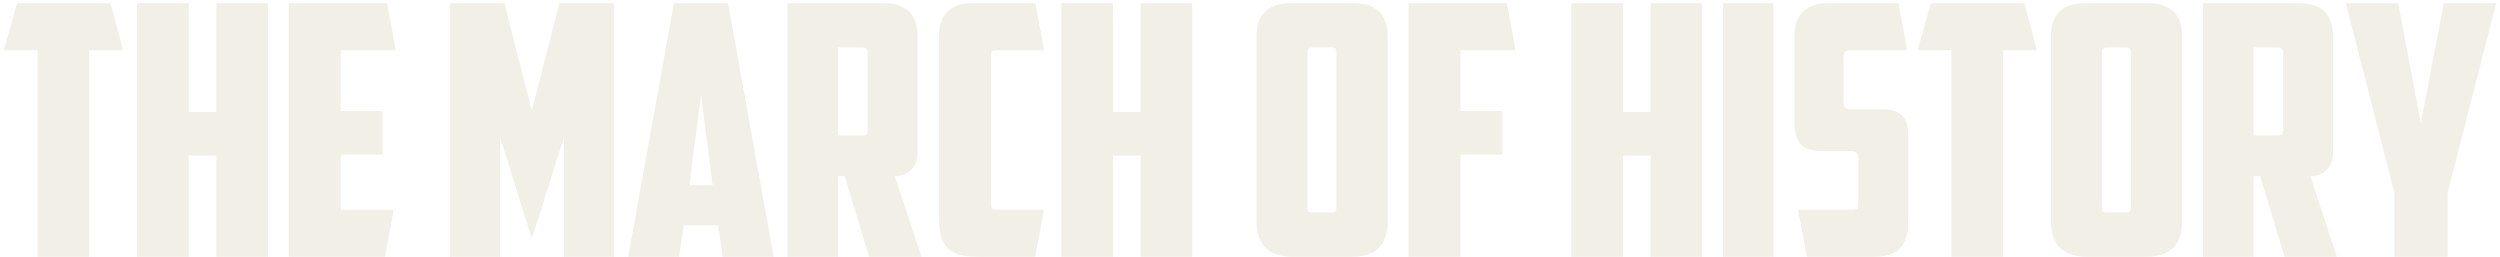
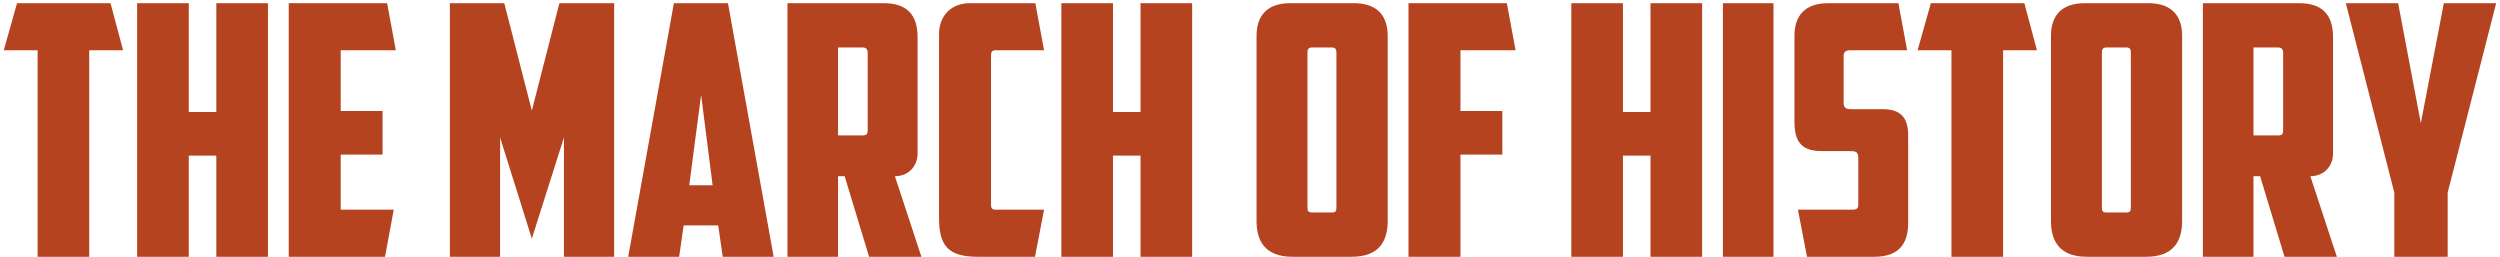
<svg xmlns="http://www.w3.org/2000/svg" width="516" height="53" viewBox="0 0 516 53" fill="none">
-   <path d="M3.515 0.656L0.779 10.376H7.763V53H18.419V10.376H25.403L22.811 0.656H3.515ZM55.304 0.656H44.648V23.12H38.961V0.656H28.305V53H38.961V32.12H44.648V53H55.304V0.656ZM59.594 53H79.466L81.266 43.28H70.322V31.904H78.962V22.904H70.322V10.376H81.698L79.898 0.656H59.594V53ZM109.771 49.256L116.395 28.376V53H126.763V0.656H115.459L109.771 22.832L104.083 0.656H92.851V53H103.219V28.376L109.771 49.256ZM148.237 46.52L149.173 53H159.685L150.253 0.656H139.093L129.661 53H140.173L141.109 46.52H148.237ZM144.709 19.592L147.085 38.24H142.261L144.709 19.592ZM178.083 9.8C178.803 9.8 179.091 10.232 179.091 10.88V26.864C179.091 27.656 178.875 27.944 178.083 27.944H172.971V9.8H178.083ZM189.387 7.64C189.387 2.96 187.083 0.656 182.403 0.656H162.531V53H172.971V36.368H174.339L179.379 53H190.179L184.707 36.368C187.731 36.368 189.387 34.064 189.387 31.76V7.64ZM213.62 53L215.492 43.28H205.484C204.764 43.28 204.548 42.92 204.548 42.272V11.384C204.548 10.736 204.764 10.376 205.484 10.376H215.492L213.692 0.656H200.156C196.628 0.656 193.82 2.96 193.82 7.064V45.08C193.82 50.84 195.836 53 201.812 53H213.62ZM246.062 0.656H235.406V23.12H229.718V0.656H219.062V53H229.718V32.12H235.406V53H246.062V0.656ZM274.903 9.8C275.623 9.8 275.839 10.16 275.839 10.808V42.776C275.839 43.568 275.695 43.856 274.831 43.856H270.871C270.007 43.856 269.863 43.568 269.863 42.776V10.808C269.863 10.16 270.079 9.8 270.799 9.8H274.903ZM286.423 7.424C286.423 3.32 284.335 0.656 279.439 0.656H266.335C261.439 0.656 259.351 3.32 259.351 7.424V45.584C259.351 49.544 260.935 53 266.767 53H279.007C284.839 53 286.423 49.544 286.423 45.584V7.424ZM290.711 53H301.439V31.904H310.079V22.904H301.439V10.376H312.815L311.015 0.656H290.711V53ZM351.32 0.656H340.664V23.12H334.976V0.656H324.32V53H334.976V32.12H340.664V53H351.32V0.656ZM355.609 53H366.049V0.656H355.609V53ZM386.863 53C391.543 53 393.847 50.696 393.847 46.016V27.872C393.847 23.984 391.975 22.544 388.663 22.544H382.111C381.031 22.544 380.527 22.256 380.527 21.176V11.528C380.527 10.736 380.959 10.376 381.823 10.376H393.631L391.831 0.656H377.359C372.463 0.656 370.375 3.32 370.375 7.424V25.28C370.375 30.464 373.111 31.184 376.207 31.184H381.607C383.047 31.184 383.551 31.256 383.551 32.696V42.2C383.551 42.992 383.263 43.28 382.327 43.28H371.095L372.967 53H386.863ZM398.53 0.656L395.794 10.376H402.778V53H413.434V10.376H420.418L417.826 0.656H398.53ZM438.872 9.8C439.592 9.8 439.808 10.16 439.808 10.808V42.776C439.808 43.568 439.664 43.856 438.8 43.856H434.84C433.976 43.856 433.832 43.568 433.832 42.776V10.808C433.832 10.16 434.048 9.8 434.768 9.8H438.872ZM450.392 7.424C450.392 3.32 448.304 0.656 443.408 0.656H430.304C425.408 0.656 423.32 3.32 423.32 7.424V45.584C423.32 49.544 424.904 53 430.736 53H442.976C448.808 53 450.392 49.544 450.392 45.584V7.424ZM470.232 9.8C470.952 9.8 471.24 10.232 471.24 10.88V26.864C471.24 27.656 471.024 27.944 470.232 27.944H465.12V9.8H470.232ZM481.536 7.64C481.536 2.96 479.232 0.656 474.552 0.656H454.68V53H465.12V36.368H466.488L471.528 53H482.328L476.856 36.368C479.88 36.368 481.536 34.064 481.536 31.76V7.64ZM505.201 39.752L515.209 0.656H504.409L499.657 25.424L494.977 0.656H484.177L494.185 39.752V53H505.201V39.752Z" fill="#F2EFE6" />
+   <path d="M3.515 0.656L0.779 10.376H7.763V53H18.419V10.376H25.403L22.811 0.656H3.515ZM55.304 0.656H44.648V23.12H38.961V0.656H28.305V53H38.961V32.12H44.648V53H55.304V0.656ZM59.594 53H79.466L81.266 43.28H70.322V31.904H78.962V22.904H70.322V10.376H81.698L79.898 0.656H59.594V53ZM109.771 49.256L116.395 28.376V53H126.763V0.656H115.459L109.771 22.832L104.083 0.656H92.851V53H103.219V28.376L109.771 49.256ZM148.237 46.52L149.173 53H159.685L150.253 0.656H139.093L129.661 53H140.173L141.109 46.52H148.237ZM144.709 19.592L147.085 38.24H142.261L144.709 19.592ZM178.083 9.8C178.803 9.8 179.091 10.232 179.091 10.88V26.864C179.091 27.656 178.875 27.944 178.083 27.944H172.971V9.8H178.083ZM189.387 7.64C189.387 2.96 187.083 0.656 182.403 0.656H162.531V53H172.971V36.368H174.339L179.379 53H190.179L184.707 36.368C187.731 36.368 189.387 34.064 189.387 31.76V7.64ZM213.62 53L215.492 43.28H205.484C204.764 43.28 204.548 42.92 204.548 42.272V11.384C204.548 10.736 204.764 10.376 205.484 10.376H215.492L213.692 0.656H200.156C196.628 0.656 193.82 2.96 193.82 7.064V45.08C193.82 50.84 195.836 53 201.812 53H213.62ZM246.062 0.656H235.406V23.12H229.718V0.656H219.062V53H229.718V32.12H235.406V53H246.062V0.656ZM274.903 9.8C275.623 9.8 275.839 10.16 275.839 10.808V42.776C275.839 43.568 275.695 43.856 274.831 43.856H270.871C270.007 43.856 269.863 43.568 269.863 42.776V10.808C269.863 10.16 270.079 9.8 270.799 9.8H274.903ZM286.423 7.424C286.423 3.32 284.335 0.656 279.439 0.656H266.335C261.439 0.656 259.351 3.32 259.351 7.424V45.584C259.351 49.544 260.935 53 266.767 53H279.007C284.839 53 286.423 49.544 286.423 45.584V7.424ZM290.711 53H301.439V31.904H310.079V22.904H301.439V10.376H312.815L311.015 0.656H290.711V53ZM351.32 0.656H340.664V23.12H334.976V0.656H324.32V53H334.976V32.12H340.664V53H351.32V0.656ZM355.609 53H366.049V0.656H355.609V53ZM386.863 53C391.543 53 393.847 50.696 393.847 46.016V27.872C393.847 23.984 391.975 22.544 388.663 22.544H382.111C381.031 22.544 380.527 22.256 380.527 21.176V11.528C380.527 10.736 380.959 10.376 381.823 10.376H393.631L391.831 0.656H377.359C372.463 0.656 370.375 3.32 370.375 7.424V25.28C370.375 30.464 373.111 31.184 376.207 31.184H381.607C383.047 31.184 383.551 31.256 383.551 32.696V42.2C383.551 42.992 383.263 43.28 382.327 43.28H371.095L372.967 53H386.863ZM398.53 0.656L395.794 10.376H402.778V53H413.434V10.376H420.418L417.826 0.656H398.53ZM438.872 9.8C439.592 9.8 439.808 10.16 439.808 10.808V42.776C439.808 43.568 439.664 43.856 438.8 43.856H434.84C433.976 43.856 433.832 43.568 433.832 42.776V10.808C433.832 10.16 434.048 9.8 434.768 9.8H438.872ZM450.392 7.424C450.392 3.32 448.304 0.656 443.408 0.656H430.304C425.408 0.656 423.32 3.32 423.32 7.424V45.584C423.32 49.544 424.904 53 430.736 53H442.976C448.808 53 450.392 49.544 450.392 45.584V7.424ZM470.232 9.8C470.952 9.8 471.24 10.232 471.24 10.88V26.864C471.24 27.656 471.024 27.944 470.232 27.944H465.12V9.8H470.232ZM481.536 7.64C481.536 2.96 479.232 0.656 474.552 0.656H454.68V53H465.12V36.368H466.488L471.528 53H482.328L476.856 36.368C479.88 36.368 481.536 34.064 481.536 31.76V7.64ZM505.201 39.752L515.209 0.656H504.409L499.657 25.424L494.977 0.656H484.177L494.185 39.752V53H505.201V39.752Z" fill="#B5431F" />
</svg>
